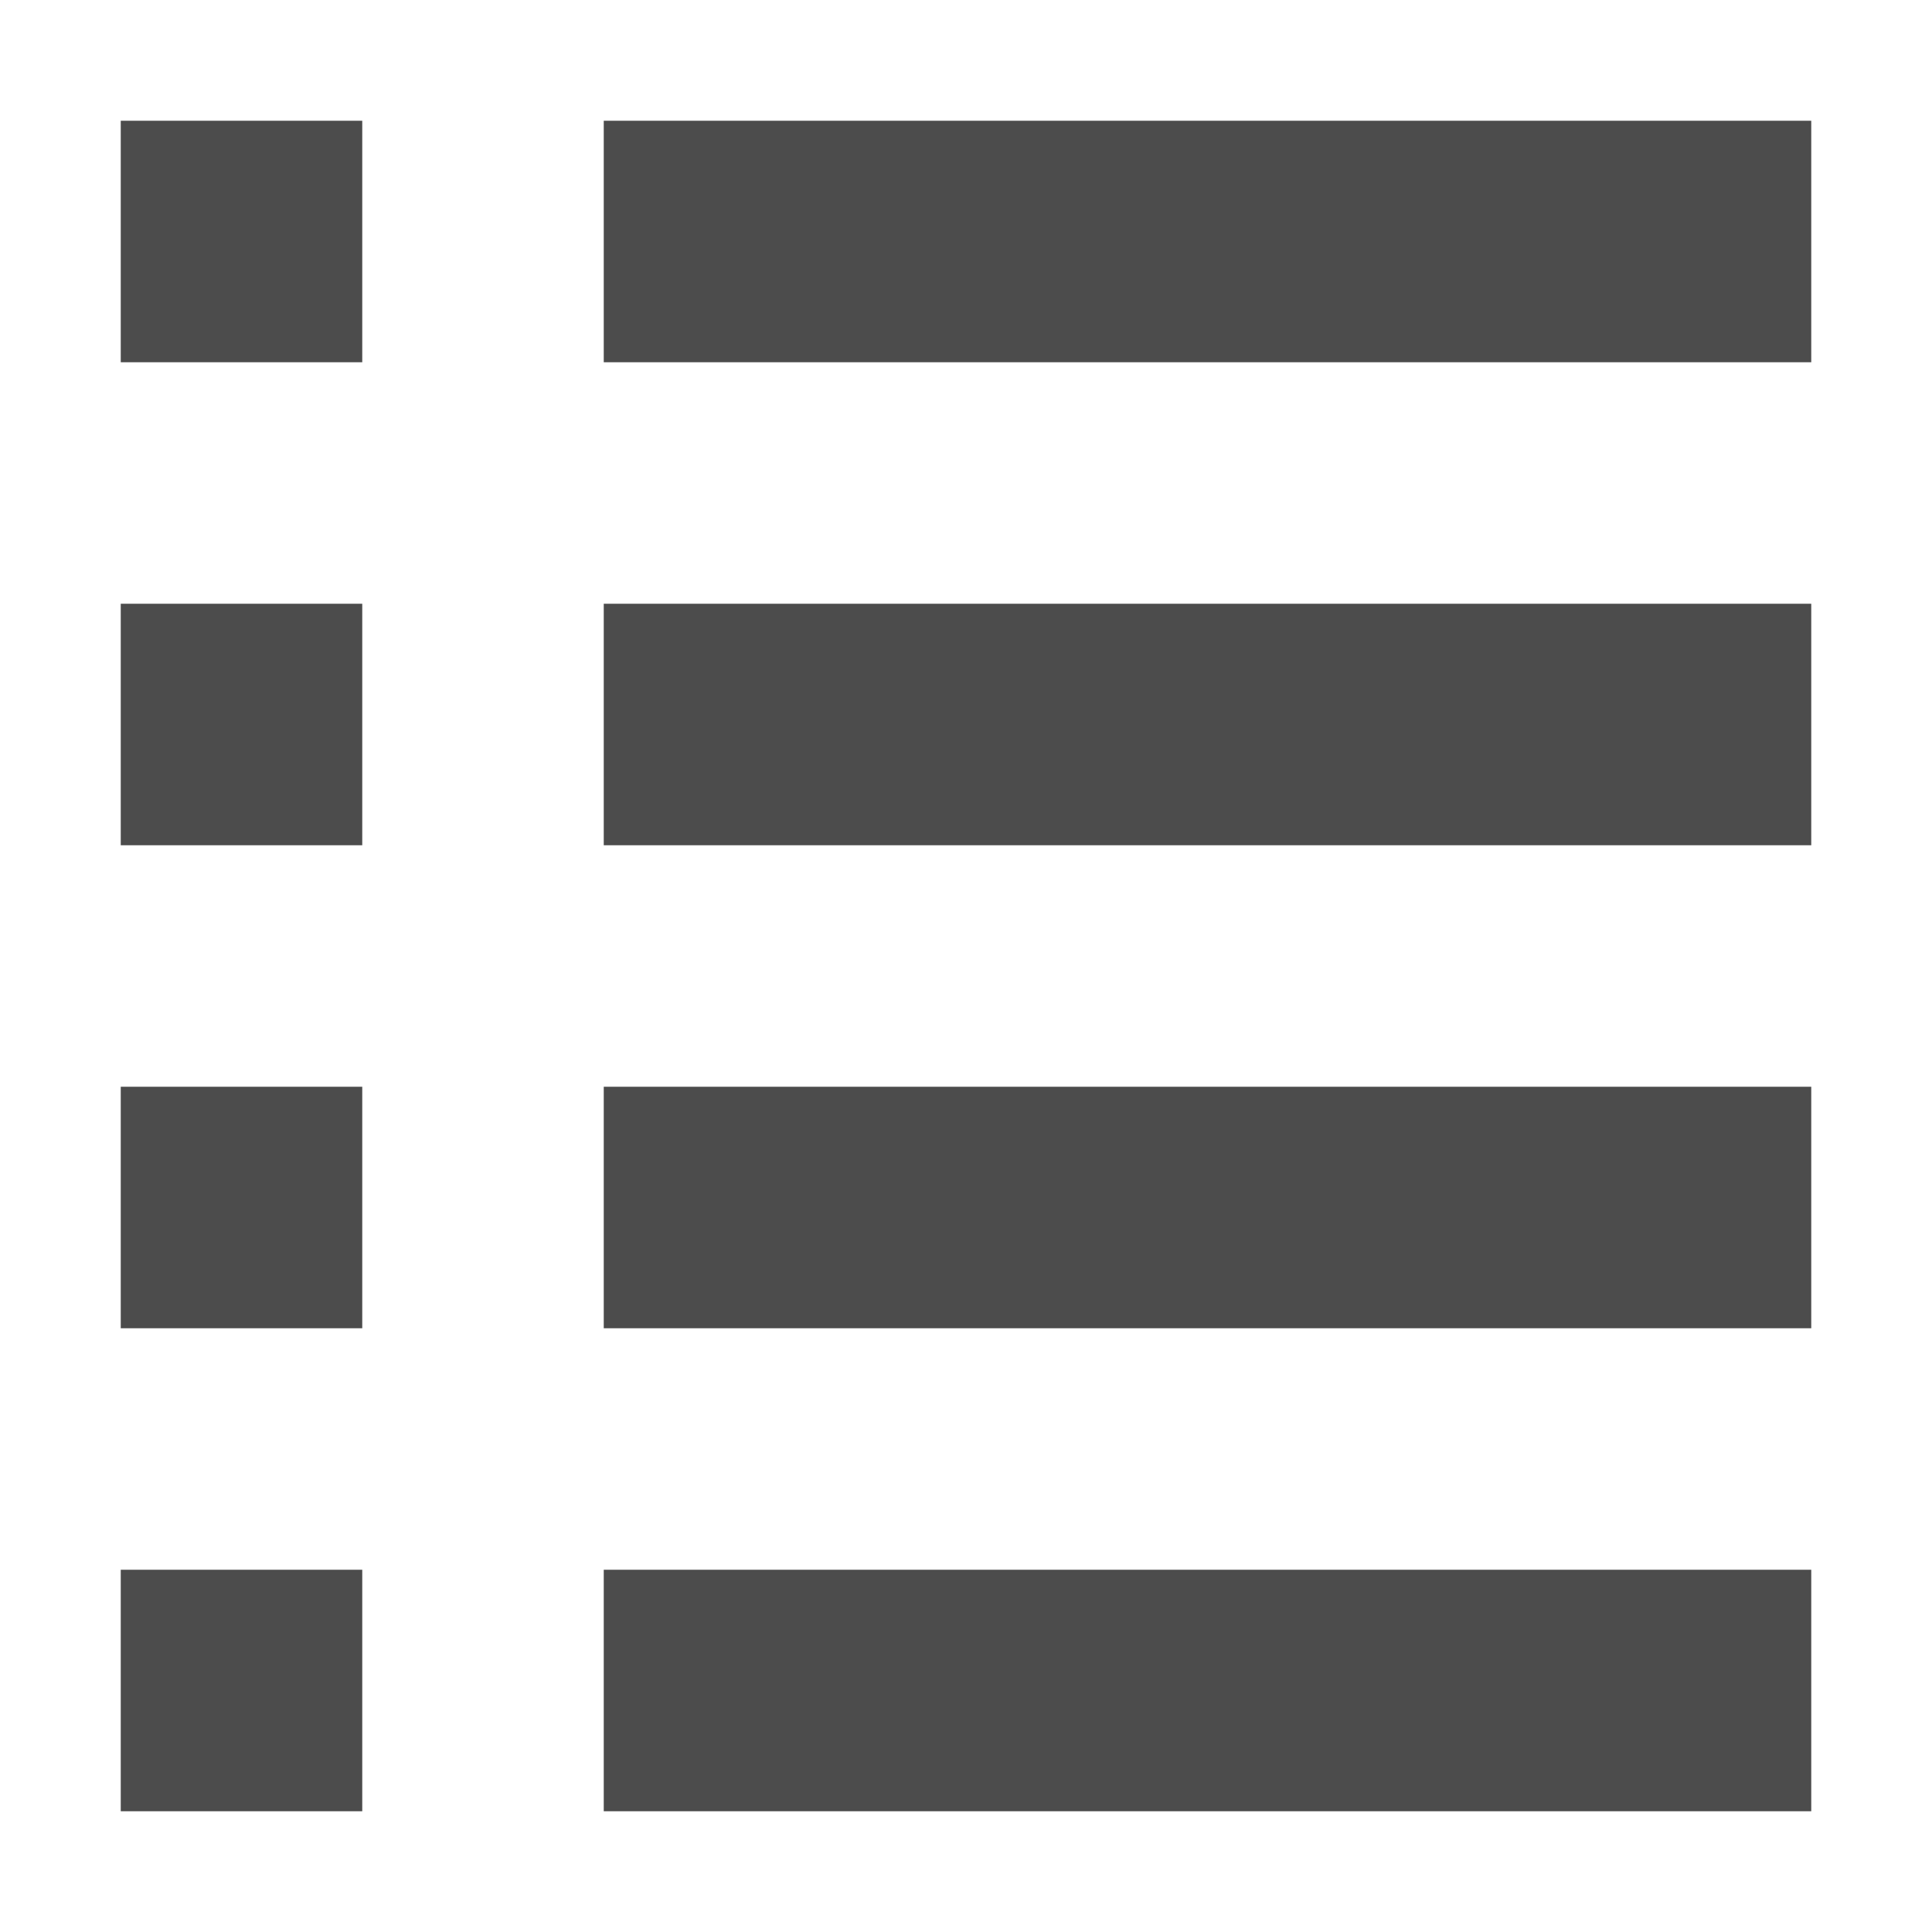
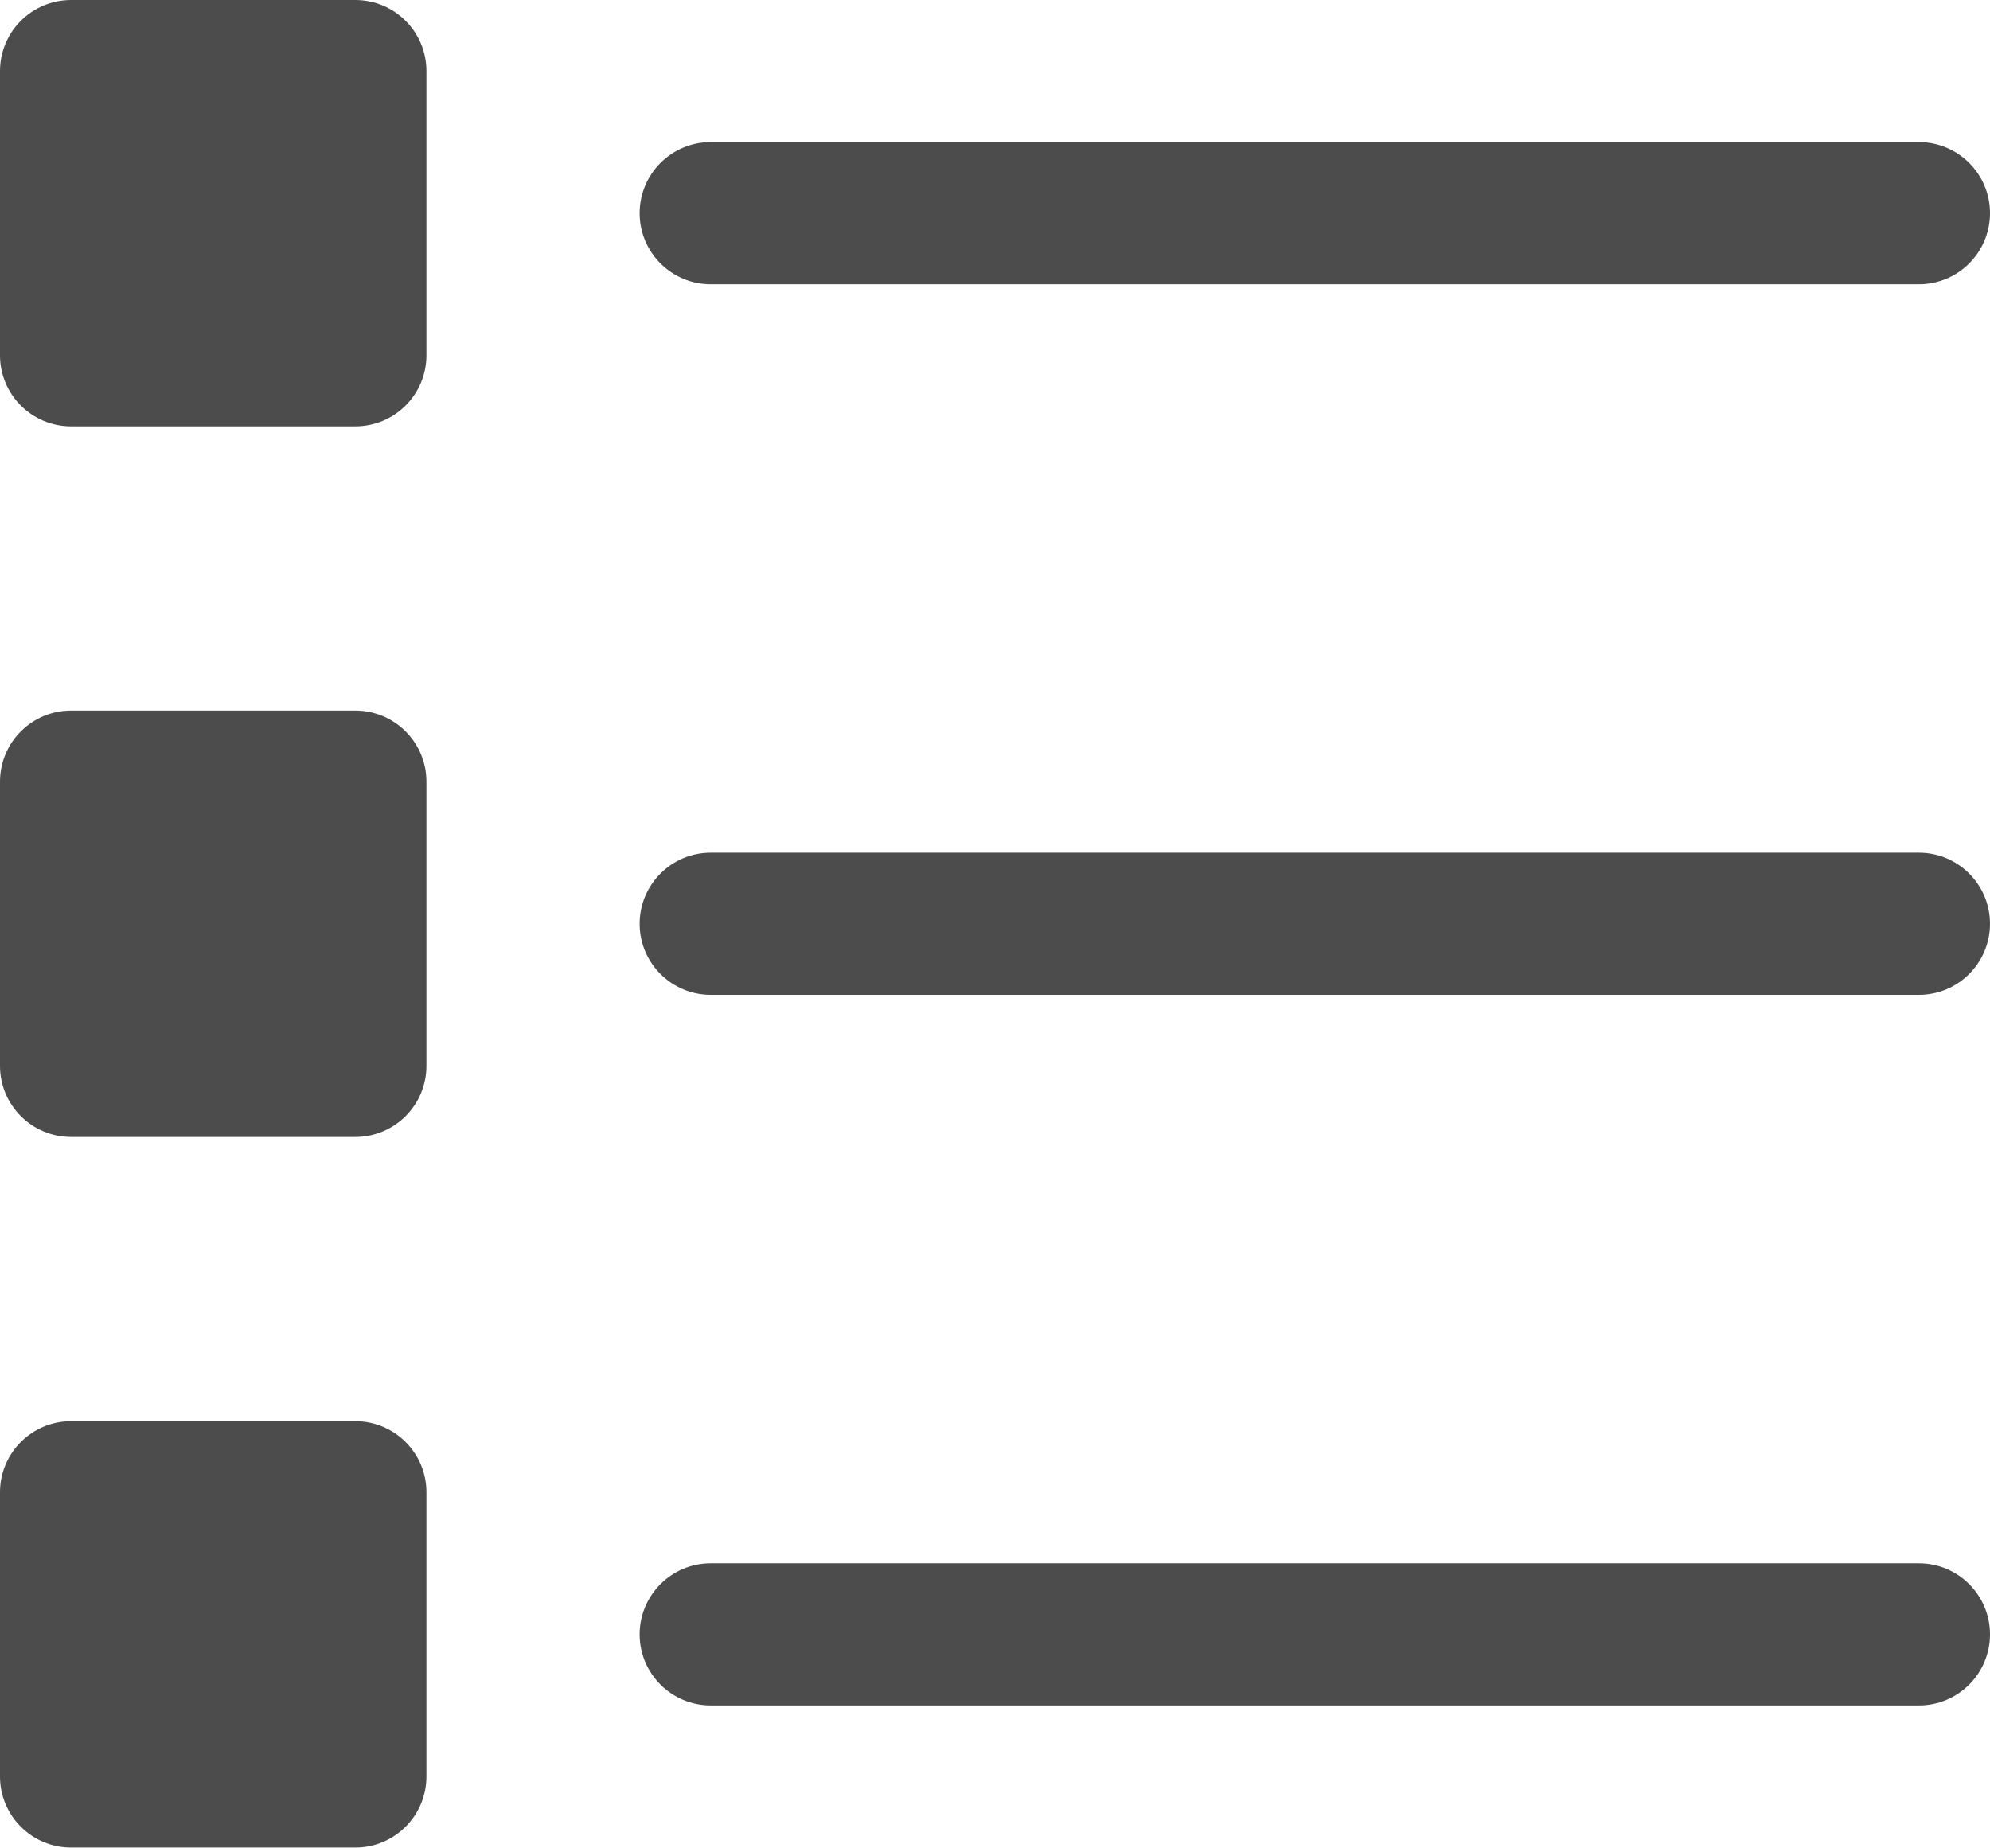
- <svg xmlns="http://www.w3.org/2000/svg" width="16px" height="16px" viewBox="0 0 16 16" version="1.1">
-   <g id="组件" stroke="none" stroke-width="1" fill="none" fill-rule="evenodd" fill-opacity="0.7">
-     <g id="icon/列表模式-normal" transform="translate(-10, -10)" fill="#000000">
-       <path d="M24.583,25 L25,25 L25,23 L24.375,23 L15.625,23 L15,23 L15,25 L15.417,25 L24.583,25 Z M24.375,21 L25,21 L25,19 L24.375,19 L15.625,19 L15,19 L15,21 L15.625,21 L24.375,21 Z M24.583,17 L25,17 L25,15 L24.375,15 L15.625,15 L15,15 L15,17 L15.417,17 L24.583,17 Z M24.583,13 L25,13 L25,11 L24.583,11 L15.417,11 L15,11 L15,13 L15.417,13 L24.583,13 Z M12.917,13 L13,13 L13,11 L12.917,11 L11.083,11 L11,11 L11,13 L11.083,13 L12.917,13 Z M12.917,17 L13,17 L13,15 L12.917,15 L11.083,15 L11,15 L11,17 L11.083,17 L12.917,17 Z M12.917,21 L13,21 L13,19 L12.917,19 L11.083,19 L11,19 L11,21 L11.083,21 L12.917,21 Z M12.917,25 L13,25 L13,23 L12.917,23 L11.083,23 L11,23 L11,25 L11.083,25 L12.917,25 Z" id="列表视图-2" />
-     </g>
-   </g>
+ <svg xmlns="http://www.w3.org/2000/svg" width="14" height="13">
+   <path fill-opacity="0.702" d="M14 11.5C14 11.224 13.776 11 13.5 11L5 11C4.724 11 4.5 11.224 4.5 11.5C4.5 11.776 4.724 12 5 12L13.5 12C13.776 12 14 11.776 14 11.5ZM14 6.5C14 6.224 13.776 6 13.5 6L5 6C4.724 6 4.5 6.224 4.5 6.5C4.5 6.776 4.724 7 5 7L13.5 7C13.776 7 14 6.776 14 6.5ZM14 1.5C14 1.224 13.776 1 13.5 1L5 1C4.724 1 4.5 1.224 4.5 1.5C4.5 1.776 4.724 2 5 2L13.5 2C13.776 2 14 1.776 14 1.5ZM0.5 0L2.5 0C2.776 -5.072653e-17 3 0.224 3 0.5L3 2.5C3 2.776 2.776 3 2.5 3L0.5 3C0.224 3 1.6908844e-17 2.776 0 2.5L0 0.5C-3.3817688e-17 0.224 0.224 3.3817688e-17 0.5 0ZM0.5 5L2.5 5C2.776 5 3 5.224 3 5.5L3 7.5C3 7.776 2.776 8 2.5 8L0.5 8C0.224 8 1.6908844e-17 7.776 0 7.5L0 5.5C-3.3817688e-17 5.224 0.224 5 0.5 5ZM0.5 10L2.5 10C2.776 10 3 10.224 3 10.5L3 12.5C3 12.776 2.776 13 2.5 13L0.5 13C0.224 13 1.6908844e-17 12.776 0 12.5L0 10.5C-3.3817688e-17 10.224 0.224 10 0.5 10Z" />
</svg>
